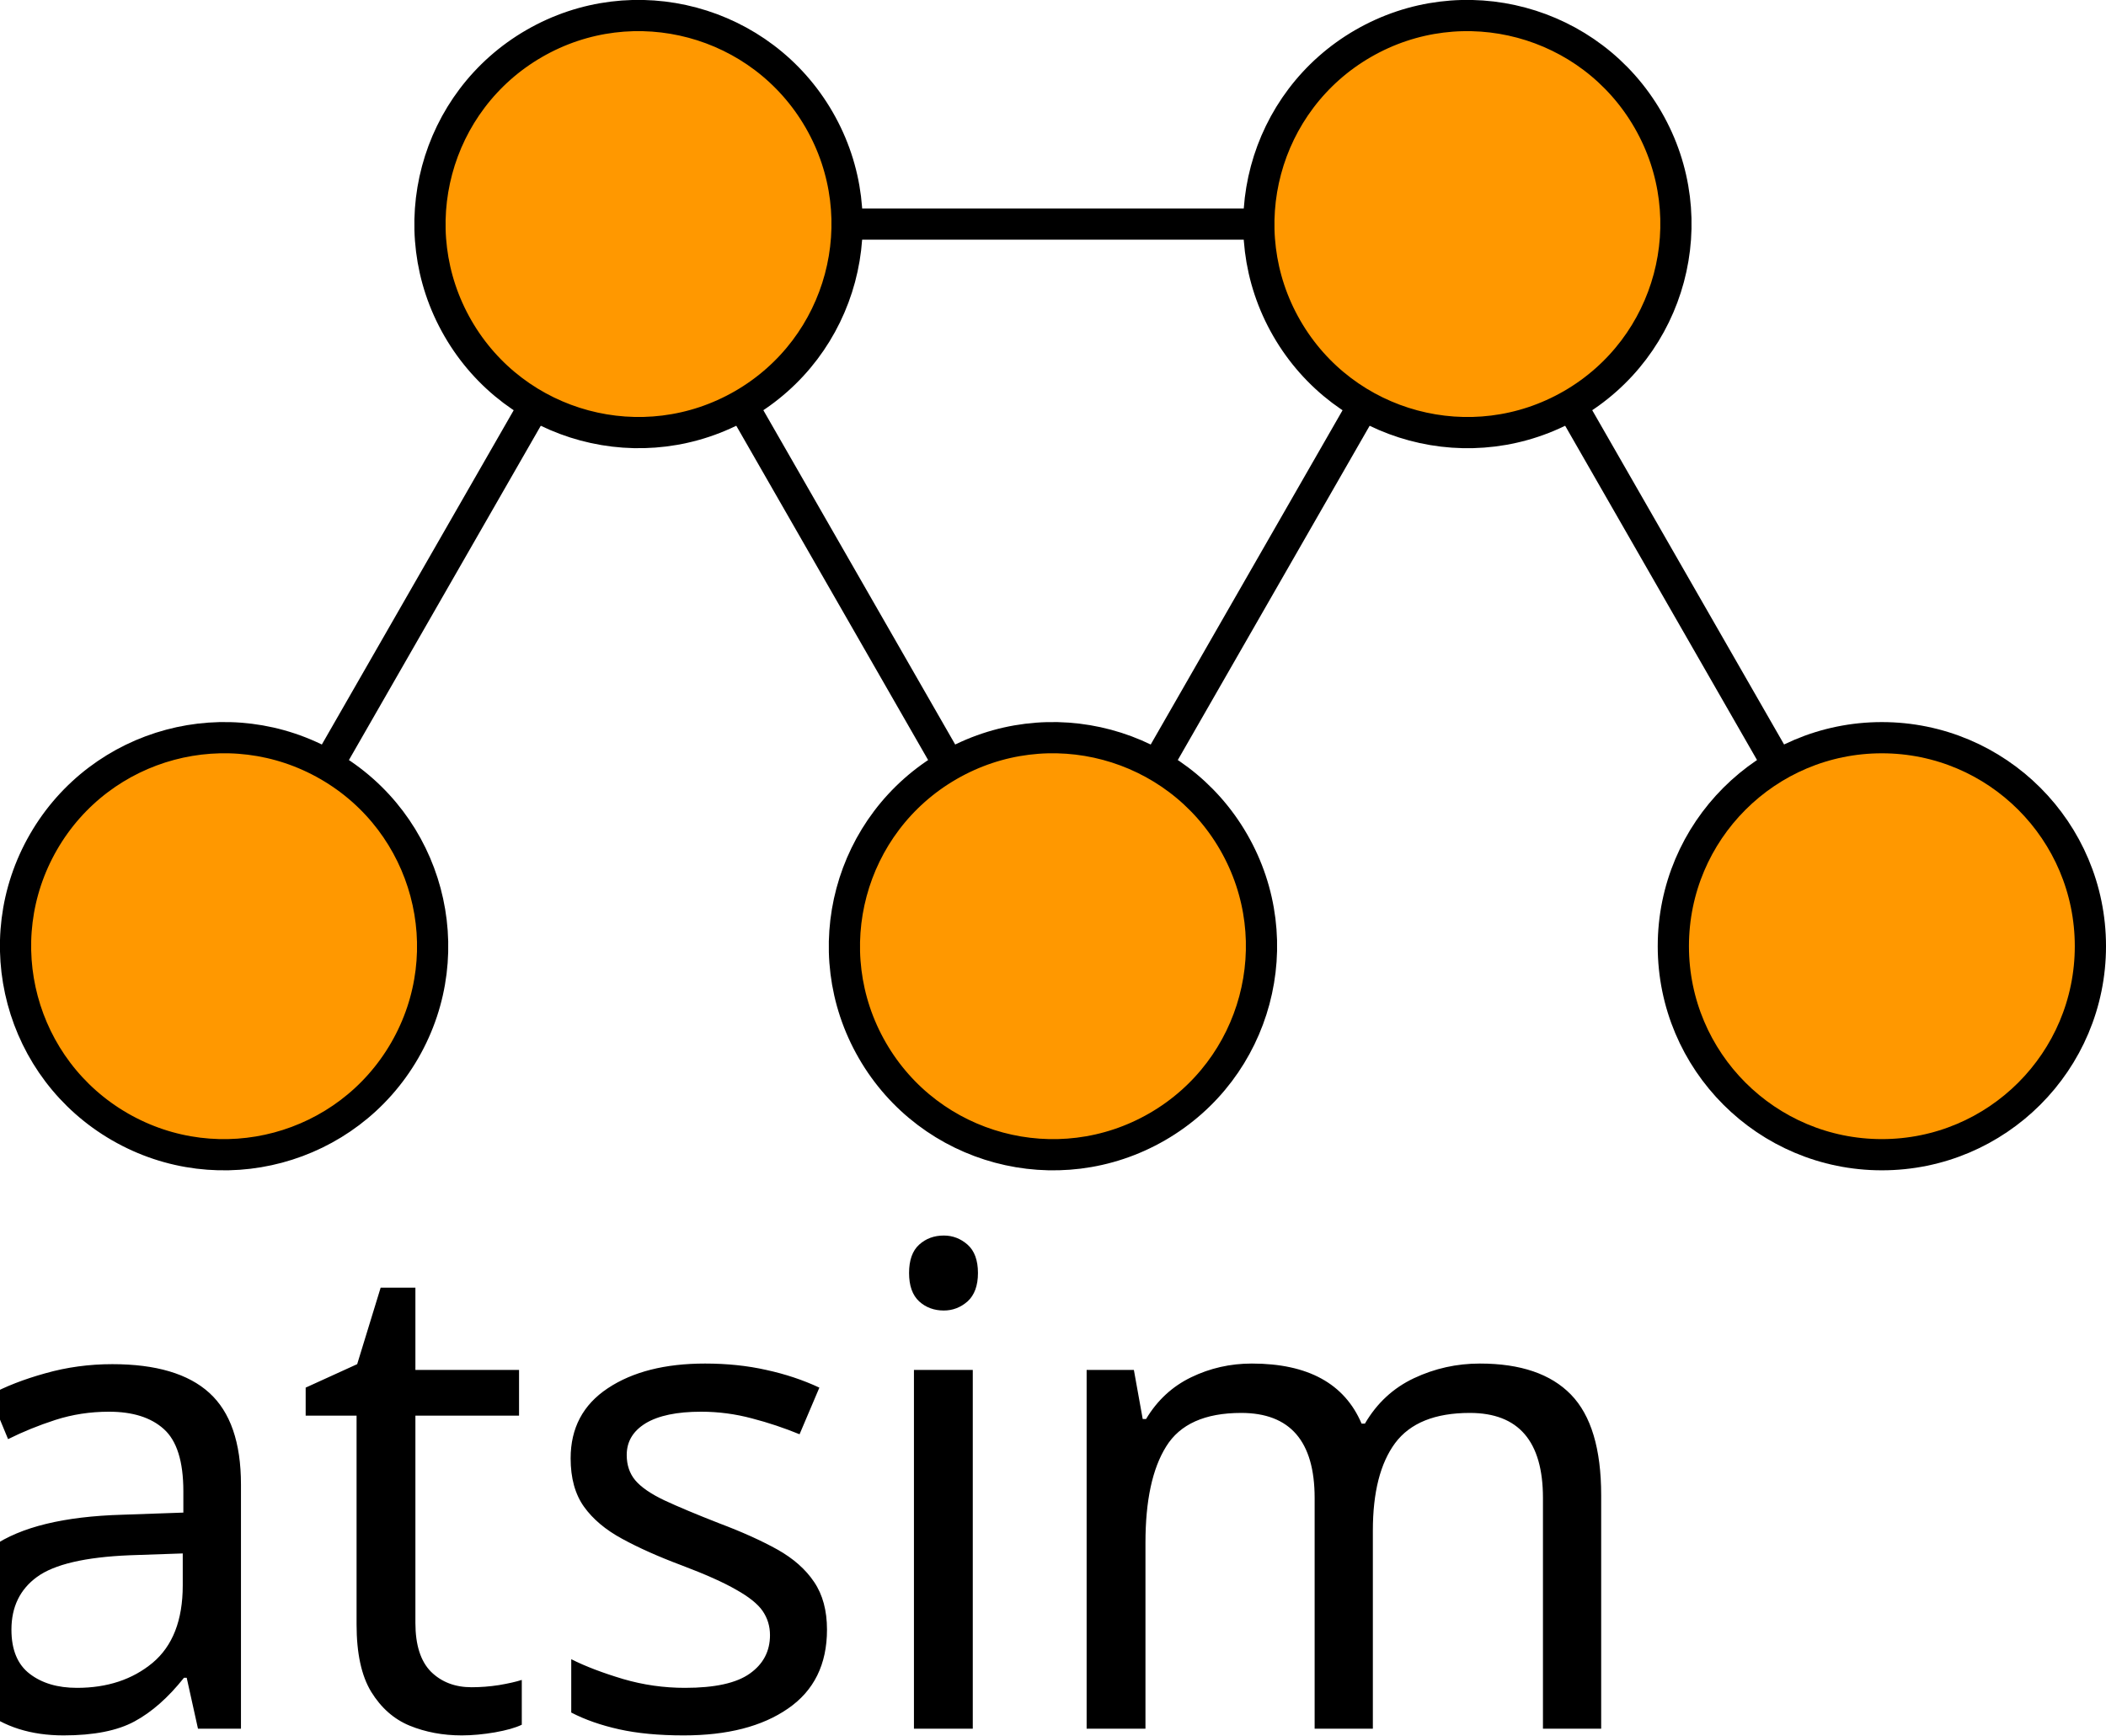
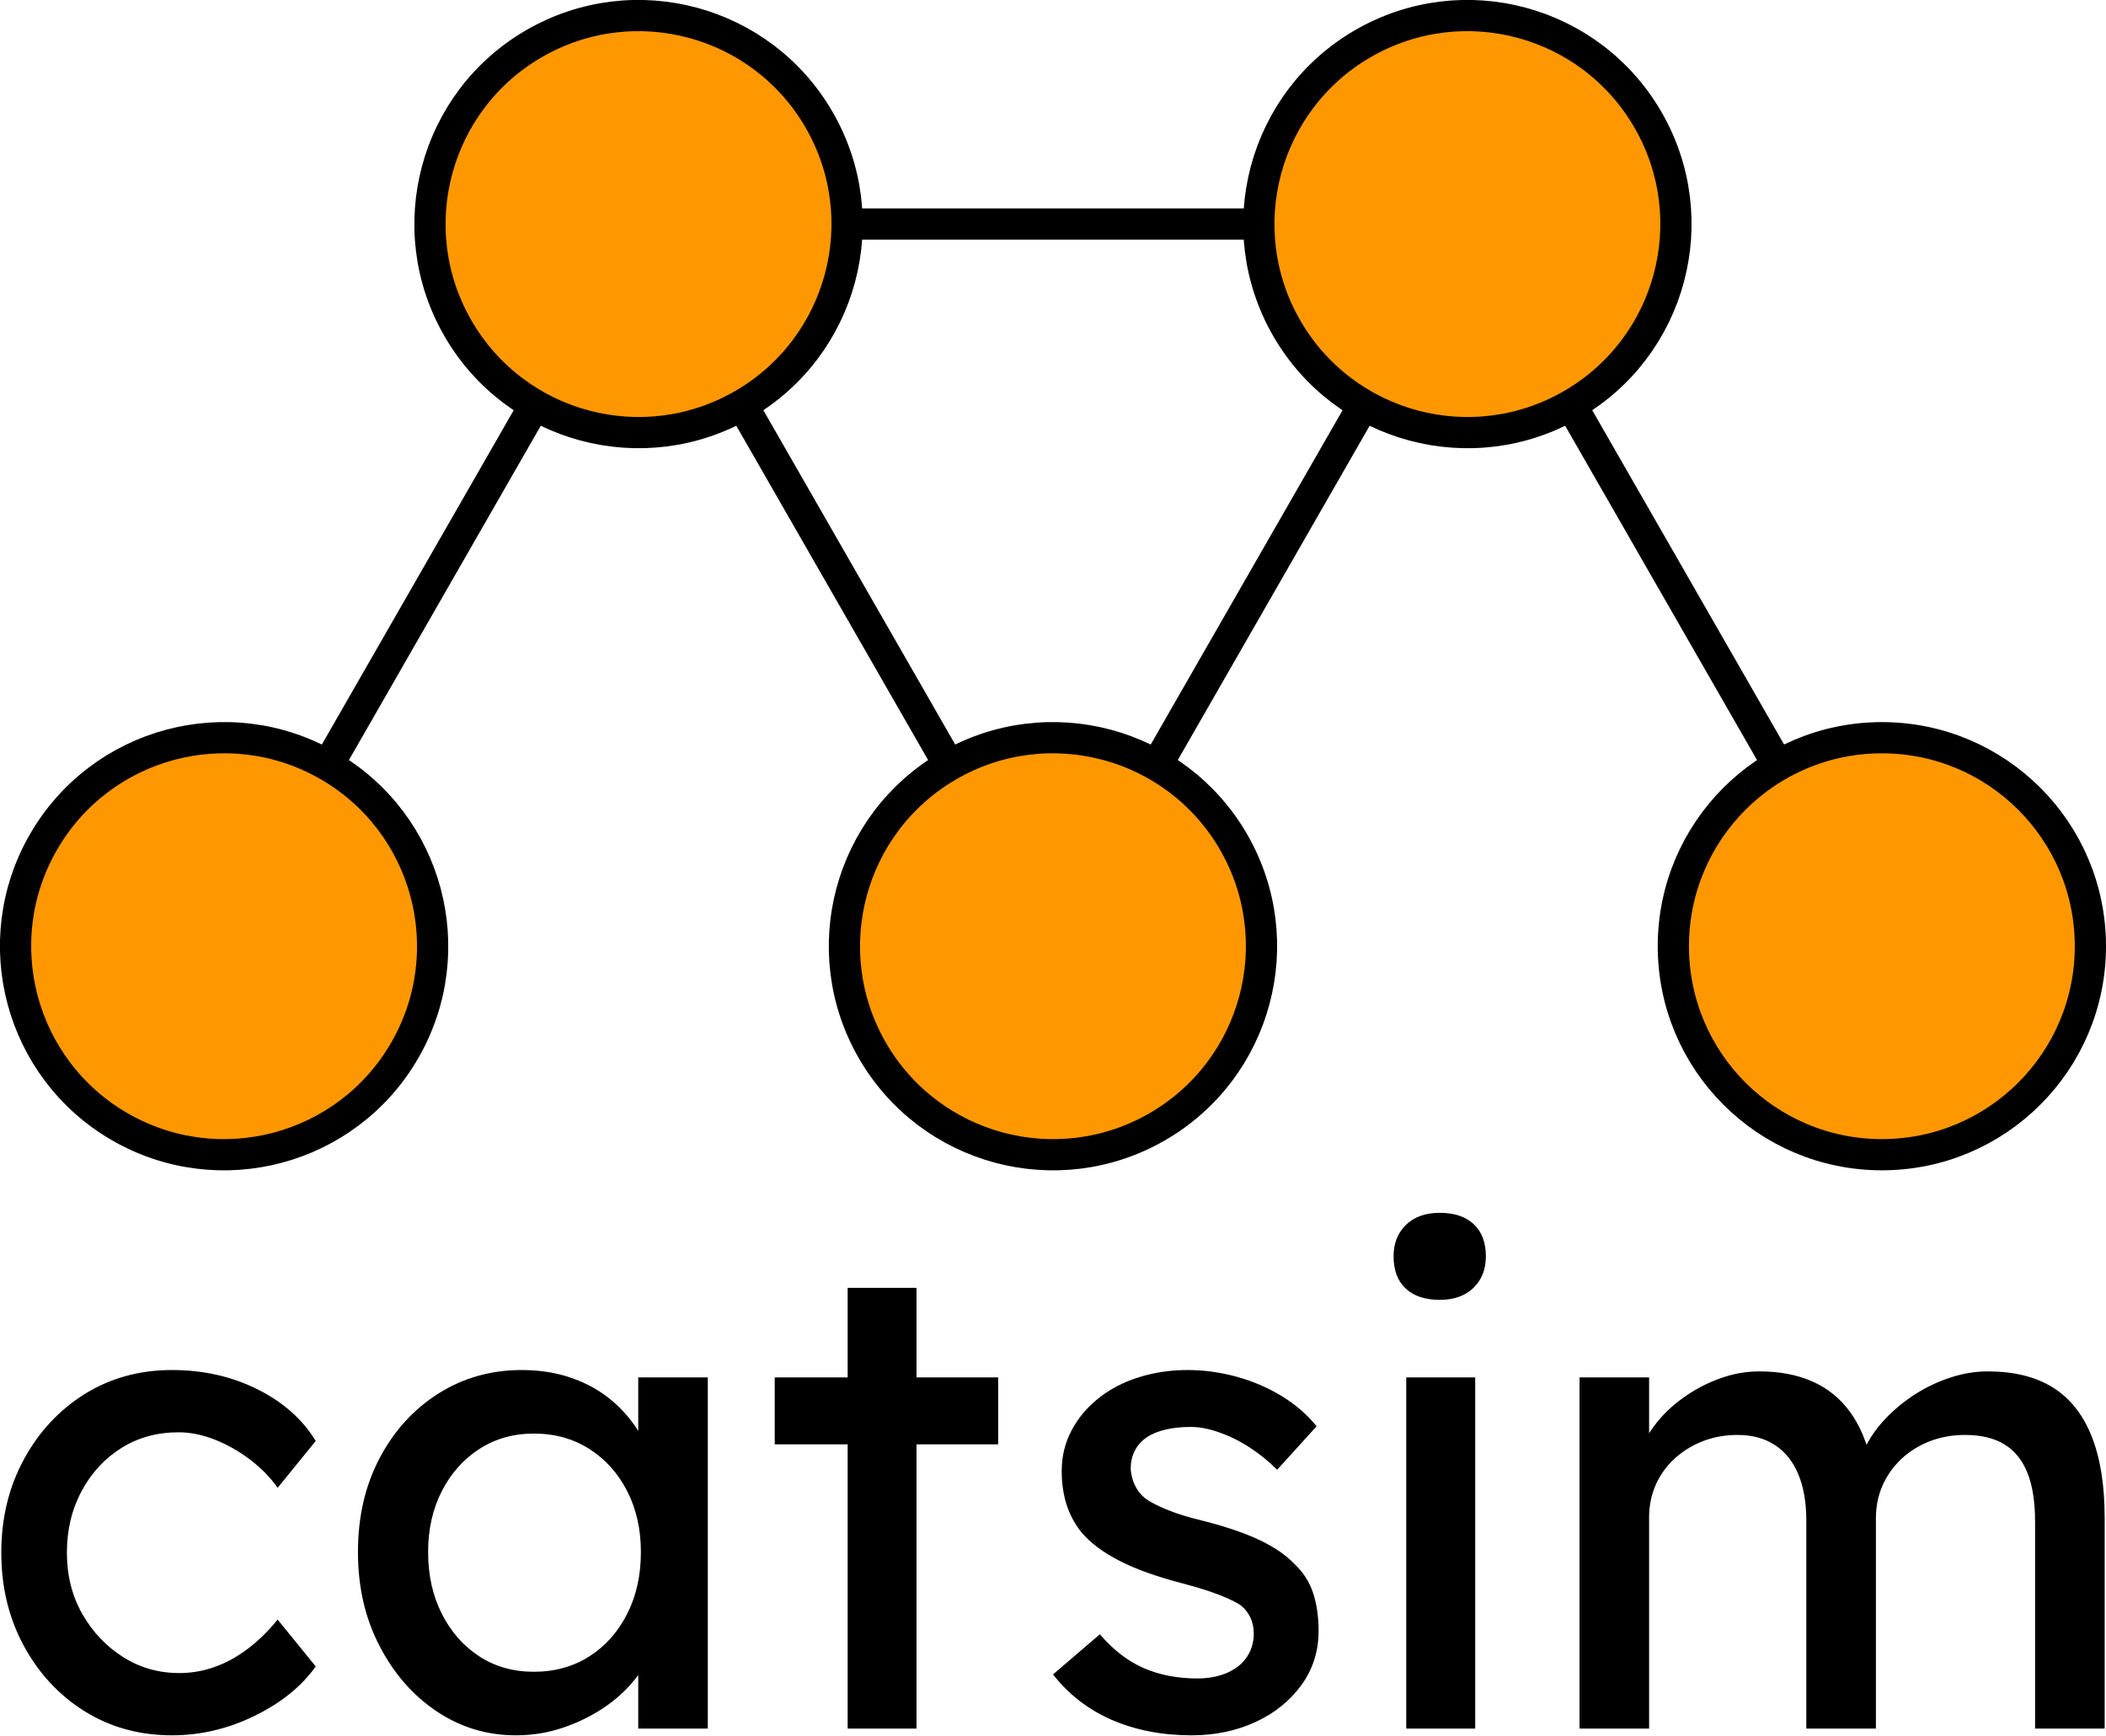
- <svg xmlns="http://www.w3.org/2000/svg" width="107.951mm" height="88.961mm" viewBox="0 0 107.951 88.961" version="1.1" id="svg8">
-   <defs id="defs2" />
-   <g transform="translate(-2.503858,-55.46974)" id="layer1">
-     <g id="g1381" transform="rotate(180,56.74256,77.13348)">
-       <circle r="10.689" transform="rotate(-120)" style="fill:#ff9800;fill-opacity:1;stroke:#000000;stroke-width:1.6;stroke-linecap:butt;stroke-linejoin:miter;stroke-miterlimit:4;stroke-dasharray:none;stroke-dashoffset:0;stroke-opacity:1" id="path10" cx="-72.057" cy="24.225" />
-       <circle r="10.689" transform="rotate(-120)" style="fill:#ff9800;fill-opacity:1;stroke:#000000;stroke-width:1.6;stroke-linecap:butt;stroke-linejoin:miter;stroke-miterlimit:4;stroke-dasharray:none;stroke-dashoffset:0;stroke-opacity:1" id="path10-3" cx="-93.495" cy="-12.682" />
-       <circle r="10.689" transform="rotate(-120)" style="fill:#ff9800;fill-opacity:1;stroke:#000000;stroke-width:1.6;stroke-linecap:butt;stroke-linejoin:miter;stroke-miterlimit:4;stroke-dasharray:none;stroke-dashoffset:0;stroke-opacity:1" id="path10-6" cx="-114.739" cy="24.112" />
-       <path id="path878" d="M 72.931,78.04 62.328,59.561" style="fill:none;fill-rule:evenodd;stroke:#000000;stroke-width:1.6;stroke-linecap:butt;stroke-linejoin:miter;stroke-miterlimit:4;stroke-dasharray:none;stroke-opacity:1" />
-       <path id="path880" d="M 51.688,59.561 41.084,78.04" style="fill:none;fill-rule:evenodd;stroke:#000000;stroke-width:1.6;stroke-linecap:butt;stroke-linejoin:miter;stroke-miterlimit:4;stroke-dasharray:none;stroke-opacity:1" />
-       <path id="path882" d="m 46.453,87.31 21.11,8e-6" style="fill:none;fill-rule:evenodd;stroke:#000000;stroke-width:1.6;stroke-linecap:butt;stroke-linejoin:miter;stroke-miterlimit:4;stroke-dasharray:none;stroke-opacity:1" />
-       <circle cy="111.31" cx="6.194" id="path10-7" style="fill:#ff9800;fill-opacity:1;stroke:#000000;stroke-width:1.6;stroke-linecap:butt;stroke-linejoin:miter;stroke-miterlimit:4;stroke-dasharray:none;stroke-dashoffset:0;stroke-opacity:1" transform="rotate(-60)" r="10.689" />
-       <circle cy="-50.291" cx="-14.519" id="path10-9" style="fill:#ff9800;fill-opacity:1;stroke:#000000;stroke-width:1.6;stroke-linecap:butt;stroke-linejoin:miter;stroke-miterlimit:4;stroke-dasharray:none;stroke-dashoffset:0;stroke-opacity:1" transform="scale(-1)" r="10.689" />
-       <path id="path122" d="M 19.839,59.561 30.444,78.04" style="fill:none;fill-rule:evenodd;stroke:#000000;stroke-width:1.6;stroke-linecap:butt;stroke-linejoin:miter;stroke-miterlimit:4;stroke-dasharray:none;stroke-opacity:1" />
-       <path id="path124" d="M 83.571,78.04 94.175,59.561" style="fill:none;fill-rule:evenodd;stroke:#000000;stroke-width:1.6;stroke-linecap:butt;stroke-linejoin:miter;stroke-miterlimit:4;stroke-dasharray:none;stroke-opacity:1" />
-     </g>
-     <text id="text28" y="144.088" x="56.925" style="font-style:normal;font-variant:normal;font-weight:normal;font-stretch:normal;font-size:34.293px;line-height:1.25;font-family:'Lexend Deca';-inkscape-font-specification:'Lexend Deca, Normal';font-variant-ligatures:normal;font-variant-caps:normal;font-variant-numeric:normal;font-variant-east-asian:normal;text-align:center;letter-spacing:0px;word-spacing:0px;text-anchor:middle;fill:#000000;fill-opacity:1;stroke:none;stroke-width:0.857" xml:space="preserve">
-       <tspan style="font-style:normal;font-variant:normal;font-weight:normal;font-stretch:normal;font-size:34.293px;font-family:'Lexend Deca';-inkscape-font-specification:'Lexend Deca, Normal';font-variant-ligatures:normal;font-variant-caps:normal;font-variant-numeric:normal;font-variant-east-asian:normal;stroke-width:0.857" y="144.088" x="56.925" id="tspan26">catsim</tspan>
-     </text>
-   </g>
+ <svg xmlns="http://www.w3.org/2000/svg" width="408.004" height="336.231" viewBox="0 0 408.004 336.231">
+   <path fill-rule="nonzero" fill="rgb(100%, 59.608%, 0%)" fill-opacity="1" stroke-width="1.6" stroke-linecap="butt" stroke-linejoin="miter" stroke="rgb(0%, 0%, 0%)" stroke-opacity="1" stroke-miterlimit="4" d="M -61.367 24.225 C -61.368 30.128 -66.153 34.914 -72.057 34.914 C -77.96 34.914 -82.746 30.128 -82.745 24.225 C -82.745 18.322 -77.96 13.537 -72.057 13.536 C -66.153 13.536 -61.368 18.322 -61.367 24.225 Z M -61.367 24.225 " transform="matrix(1.889764, 3.273167, -3.273167, 1.889764, 419.4569, 373.4068)" />
+   <path fill-rule="nonzero" fill="rgb(100%, 59.608%, 0%)" fill-opacity="1" stroke-width="1.6" stroke-linecap="butt" stroke-linejoin="miter" stroke="rgb(0%, 0%, 0%)" stroke-opacity="1" stroke-miterlimit="4" d="M -82.806 -12.682 C -82.806 -6.779 -87.592 -1.993 -93.496 -1.993 C -99.398 -1.994 -104.184 -6.779 -104.184 -12.682 C -104.184 -18.585 -99.398 -23.371 -93.495 -23.371 C -87.592 -23.371 -82.806 -18.585 -82.806 -12.682 Z M -82.806 -12.682 " transform="matrix(1.889764, 3.273167, -3.273167, 1.889764, 419.4569, 373.4068)" />
+   <path fill-rule="nonzero" fill="rgb(100%, 59.608%, 0%)" fill-opacity="1" stroke-width="1.6" stroke-linecap="butt" stroke-linejoin="miter" stroke="rgb(0%, 0%, 0%)" stroke-opacity="1" stroke-miterlimit="4" d="M -104.05 24.113 C -104.049 30.016 -108.835 34.801 -114.739 34.801 C -120.642 34.801 -125.427 30.016 -125.427 24.113 C -125.427 18.209 -120.641 13.424 -114.739 13.423 C -108.835 13.423 -104.05 18.209 -104.05 24.113 Z M -104.05 24.113 " transform="matrix(1.889764, 3.273167, -3.273167, 1.889764, 419.4569, 373.4068)" />
+   <path fill="none" stroke-width="1.6" stroke-linecap="butt" stroke-linejoin="miter" stroke="rgb(0%, 0%, 0%)" stroke-opacity="1" stroke-miterlimit="4" d="M 72.931 78.04 L 62.328 59.561 " transform="matrix(-3.779528, 0.000000000000000463, -0.000000000000000463, -3.779528, 419.4569, 373.4068)" />
+   <path fill="none" stroke-width="1.6" stroke-linecap="butt" stroke-linejoin="miter" stroke="rgb(0%, 0%, 0%)" stroke-opacity="1" stroke-miterlimit="4" d="M 51.688 59.561 L 41.084 78.04 " transform="matrix(-3.779528, 0.000000000000000463, -0.000000000000000463, -3.779528, 419.4569, 373.4068)" />
+   <path fill="none" stroke-width="1.6" stroke-linecap="butt" stroke-linejoin="miter" stroke="rgb(0%, 0%, 0%)" stroke-opacity="1" stroke-miterlimit="4" d="M 46.453 87.311 L 67.563 87.311 " transform="matrix(-3.779528, 0.000000000000000463, -0.000000000000000463, -3.779528, 419.4569, 373.4068)" />
+   <path fill-rule="nonzero" fill="rgb(100%, 59.608%, 0%)" fill-opacity="1" stroke-width="1.6" stroke-linecap="butt" stroke-linejoin="miter" stroke="rgb(0%, 0%, 0%)" stroke-opacity="1" stroke-miterlimit="4" d="M 16.884 111.31 C 16.883 117.213 12.098 121.998 6.194 121.999 C 0.291 121.998 -4.494 117.213 -4.494 111.31 C -4.495 105.407 0.291 100.621 6.194 100.621 C 12.098 100.621 16.883 105.407 16.884 111.31 Z M 16.884 111.31 " transform="matrix(-1.889764, 3.273167, -3.273167, -1.889764, 419.4569, 373.4068)" />
+   <path fill-rule="nonzero" fill="rgb(100%, 59.608%, 0%)" fill-opacity="1" stroke-width="1.6" stroke-linecap="butt" stroke-linejoin="miter" stroke="rgb(0%, 0%, 0%)" stroke-opacity="1" stroke-miterlimit="4" d="M -3.83 -50.291 C -3.83 -44.387 -8.615 -39.602 -14.519 -39.602 C -20.422 -39.602 -25.208 -44.387 -25.208 -50.291 C -25.208 -56.194 -20.422 -60.979 -14.519 -60.979 C -8.615 -60.979 -3.83 -56.194 -3.83 -50.291 Z M -3.83 -50.291 " transform="matrix(3.779528, -0.000000000000000463, 0.000000000000000463, 3.779528, 419.4569, 373.4068)" />
+   <path fill="none" stroke-width="1.6" stroke-linecap="butt" stroke-linejoin="miter" stroke="rgb(0%, 0%, 0%)" stroke-opacity="1" stroke-miterlimit="4" d="M 19.84 59.561 L 30.444 78.04 " transform="matrix(-3.779528, 0.000000000000000463, -0.000000000000000463, -3.779528, 419.4569, 373.4068)" />
+   <path fill="none" stroke-width="1.6" stroke-linecap="butt" stroke-linejoin="miter" stroke="rgb(0%, 0%, 0%)" stroke-opacity="1" stroke-miterlimit="4" d="M 83.571 78.04 L 94.174 59.561 " transform="matrix(-3.779528, 0.000000000000000463, -0.000000000000000463, -3.779528, 419.4569, 373.4068)" />
+   <path fill-rule="nonzero" fill="rgb(0%, 0%, 0%)" fill-opacity="1" d="M 33.309 336.227 C 27.004 336.227 21.363 334.66 16.387 331.562 C 11.426 328.445 7.484 324.207 4.594 318.848 C 1.699 313.492 0.25 307.496 0.25 300.836 C 0.25 294.18 1.699 288.184 4.594 282.824 C 7.484 277.465 11.426 273.23 16.387 270.113 C 21.363 267.016 27.004 265.449 33.309 265.449 C 39.359 265.449 44.867 266.688 49.828 269.156 C 54.805 271.621 58.582 274.957 61.168 279.195 L 53.785 288.273 C 52.398 286.281 50.625 284.465 48.469 282.824 C 46.312 281.188 44.027 279.887 41.605 278.93 C 39.184 277.984 36.852 277.512 34.605 277.512 C 30.457 277.512 26.754 278.531 23.52 280.551 C 20.285 282.59 17.703 285.367 15.812 288.91 C 13.906 292.453 12.961 296.438 12.961 300.836 C 12.961 305.254 13.953 309.195 15.93 312.691 C 17.922 316.191 20.566 318.984 23.844 321.062 C 27.121 323.133 30.754 324.164 34.727 324.164 C 37.059 324.164 39.332 323.781 41.531 323 C 43.73 322.23 45.871 321.062 47.953 319.5 C 50.02 317.949 51.969 316.043 53.785 313.801 L 61.168 322.879 C 58.406 326.762 54.449 329.953 49.312 332.461 C 44.172 334.973 38.828 336.227 33.309 336.227 Z M 99.922 336.227 C 94.312 336.227 89.188 334.66 84.566 331.562 C 79.945 328.445 76.254 324.207 73.496 318.848 C 70.719 313.492 69.348 307.453 69.348 300.703 C 69.348 293.883 70.75 287.816 73.555 282.5 C 76.359 277.188 80.168 273.023 84.949 269.996 C 89.75 266.969 95.137 265.449 101.086 265.449 C 104.633 265.449 107.879 265.98 110.816 267.016 C 113.754 268.047 116.324 269.496 118.523 271.355 C 120.723 273.215 122.539 275.355 123.973 277.762 C 125.402 280.184 126.289 282.781 126.629 285.543 L 123.648 284.508 L 123.648 266.883 L 137.125 266.883 L 137.125 334.926 L 123.648 334.926 L 123.648 318.73 L 126.762 317.816 C 126.246 320.148 125.184 322.422 123.586 324.621 C 121.98 326.82 119.957 328.785 117.492 330.527 C 115.023 332.254 112.309 333.629 109.324 334.66 C 106.344 335.711 103.215 336.227 99.922 336.227 Z M 103.422 323.914 C 107.48 323.914 111.066 322.91 114.184 320.93 C 117.297 318.938 119.734 316.191 121.508 312.691 C 123.277 309.195 124.164 305.207 124.164 300.703 C 124.164 296.305 123.277 292.379 121.508 288.91 C 119.734 285.453 117.297 282.738 114.184 280.746 C 111.066 278.766 107.496 277.762 103.422 277.762 C 99.449 277.762 95.934 278.766 92.863 280.746 C 89.793 282.738 87.371 285.453 85.602 288.91 C 83.828 292.363 82.941 296.305 82.941 300.703 C 82.941 305.207 83.828 309.195 85.602 312.691 C 87.371 316.191 89.793 318.938 92.863 320.93 C 95.934 322.926 99.449 323.914 103.422 323.914 Z M 164.219 334.926 L 164.219 249.52 L 177.562 249.52 L 177.562 334.926 Z M 150.09 279.844 L 150.09 266.883 L 193.375 266.883 L 193.375 279.844 Z M 230.832 336.227 C 225.133 336.227 219.996 335.223 215.418 333.246 C 210.844 331.25 207.031 328.312 204.008 324.43 L 213.086 316.648 C 215.668 319.676 218.504 321.863 221.574 323.203 C 224.645 324.535 228.117 325.211 232 325.211 C 233.562 325.211 235.012 325.008 236.355 324.621 C 237.684 324.238 238.848 323.648 239.852 322.879 C 240.844 322.098 241.594 321.168 242.113 320.09 C 242.629 319.012 242.895 317.816 242.895 316.516 C 242.895 314.273 242.066 312.457 240.43 311.082 C 239.57 310.48 238.199 309.801 236.355 309.074 C 234.492 308.336 232.086 307.586 229.148 306.801 C 224.145 305.504 220.039 304.043 216.836 302.387 C 213.648 300.75 211.18 298.891 209.453 296.82 C 208.156 295.184 207.211 293.383 206.605 291.449 C 206 289.5 205.688 287.359 205.688 285.027 C 205.688 282.176 206.324 279.562 207.578 277.188 C 208.832 274.809 210.547 272.742 212.762 270.969 C 214.961 269.199 217.559 267.824 220.527 266.883 C 223.508 265.938 226.684 265.449 230.062 265.449 C 233.254 265.449 236.426 265.891 239.586 266.75 C 242.746 267.621 245.656 268.875 248.344 270.512 C 251.016 272.152 253.258 274.102 255.074 276.344 L 247.426 284.773 C 245.789 283.121 243.988 281.676 242.051 280.418 C 240.105 279.164 238.141 278.203 236.148 277.512 C 234.168 276.816 232.352 276.477 230.715 276.477 C 228.898 276.477 227.258 276.641 225.781 276.996 C 224.32 277.332 223.082 277.852 222.094 278.543 C 221.102 279.238 220.336 280.094 219.816 281.145 C 219.301 282.176 219.051 283.344 219.051 284.641 C 219.141 285.766 219.406 286.828 219.891 287.816 C 220.363 288.805 221.027 289.648 221.898 290.34 C 222.844 291.035 224.277 291.773 226.168 292.539 C 228.07 293.324 230.492 294.062 233.43 294.754 C 237.758 295.879 241.312 297.102 244.121 298.445 C 246.926 299.789 249.152 301.309 250.793 303.039 C 252.52 304.676 253.73 306.582 254.426 308.75 C 255.117 310.906 255.457 313.328 255.457 316 C 255.457 319.898 254.367 323.367 252.164 326.438 C 249.949 329.508 247 331.902 243.277 333.629 C 239.559 335.355 235.422 336.227 230.832 336.227 Z M 272.438 334.926 L 272.438 266.883 L 285.797 266.883 L 285.797 334.926 Z M 278.918 251.852 C 276.066 251.852 273.867 251.113 272.316 249.637 C 270.754 248.176 269.984 246.094 269.984 243.422 C 269.984 240.91 270.781 238.891 272.379 237.324 C 273.973 235.773 276.156 234.992 278.918 234.992 C 281.766 234.992 283.98 235.73 285.531 237.207 C 287.082 238.668 287.863 240.75 287.863 243.422 C 287.863 245.93 287.066 247.953 285.473 249.52 C 283.863 251.07 281.691 251.852 278.918 251.852 Z M 306.008 334.926 L 306.008 266.883 L 319.488 266.883 L 319.488 281.395 L 317.023 282.957 C 317.719 280.715 318.809 278.543 320.328 276.477 C 321.836 274.395 323.695 272.566 325.895 270.969 C 328.098 269.363 330.473 268.09 333.027 267.148 C 335.582 266.188 338.195 265.715 340.867 265.715 C 344.75 265.715 348.176 266.363 351.113 267.664 C 354.051 268.961 356.457 270.898 358.363 273.496 C 360.266 276.078 361.652 279.328 362.512 283.211 L 360.441 282.691 L 361.344 280.492 C 362.289 278.5 363.617 276.625 365.301 274.855 C 366.984 273.082 368.902 271.504 371.074 270.113 C 373.23 268.742 375.516 267.664 377.938 266.883 C 380.359 266.098 382.738 265.715 385.07 265.715 C 390.164 265.715 394.371 266.75 397.707 268.828 C 401.027 270.898 403.539 274.055 405.223 278.293 C 406.906 282.516 407.746 287.785 407.746 294.105 L 407.746 334.926 L 394.266 334.926 L 394.266 294.875 C 394.266 290.992 393.766 287.816 392.777 285.352 C 391.785 282.887 390.297 281.055 388.301 279.844 C 386.324 278.633 383.77 278.027 380.656 278.027 C 378.234 278.027 375.977 278.441 373.848 279.254 C 371.738 280.078 369.906 281.23 368.344 282.691 C 366.793 284.168 365.582 285.867 364.711 287.816 C 363.855 289.766 363.426 291.891 363.426 294.223 L 363.426 334.926 L 349.945 334.926 L 349.945 294.621 C 349.945 291.078 349.414 288.066 348.383 285.617 C 347.348 283.152 345.844 281.262 343.848 279.977 C 341.855 278.676 339.449 278.027 336.586 278.027 C 334.164 278.027 331.918 278.441 329.852 279.254 C 327.77 280.078 325.953 281.203 324.406 282.633 C 322.855 284.051 321.645 285.734 320.773 287.684 C 319.918 289.633 319.488 291.73 319.488 293.973 L 319.488 334.926 Z M -4.93 205.316 " />
</svg>
